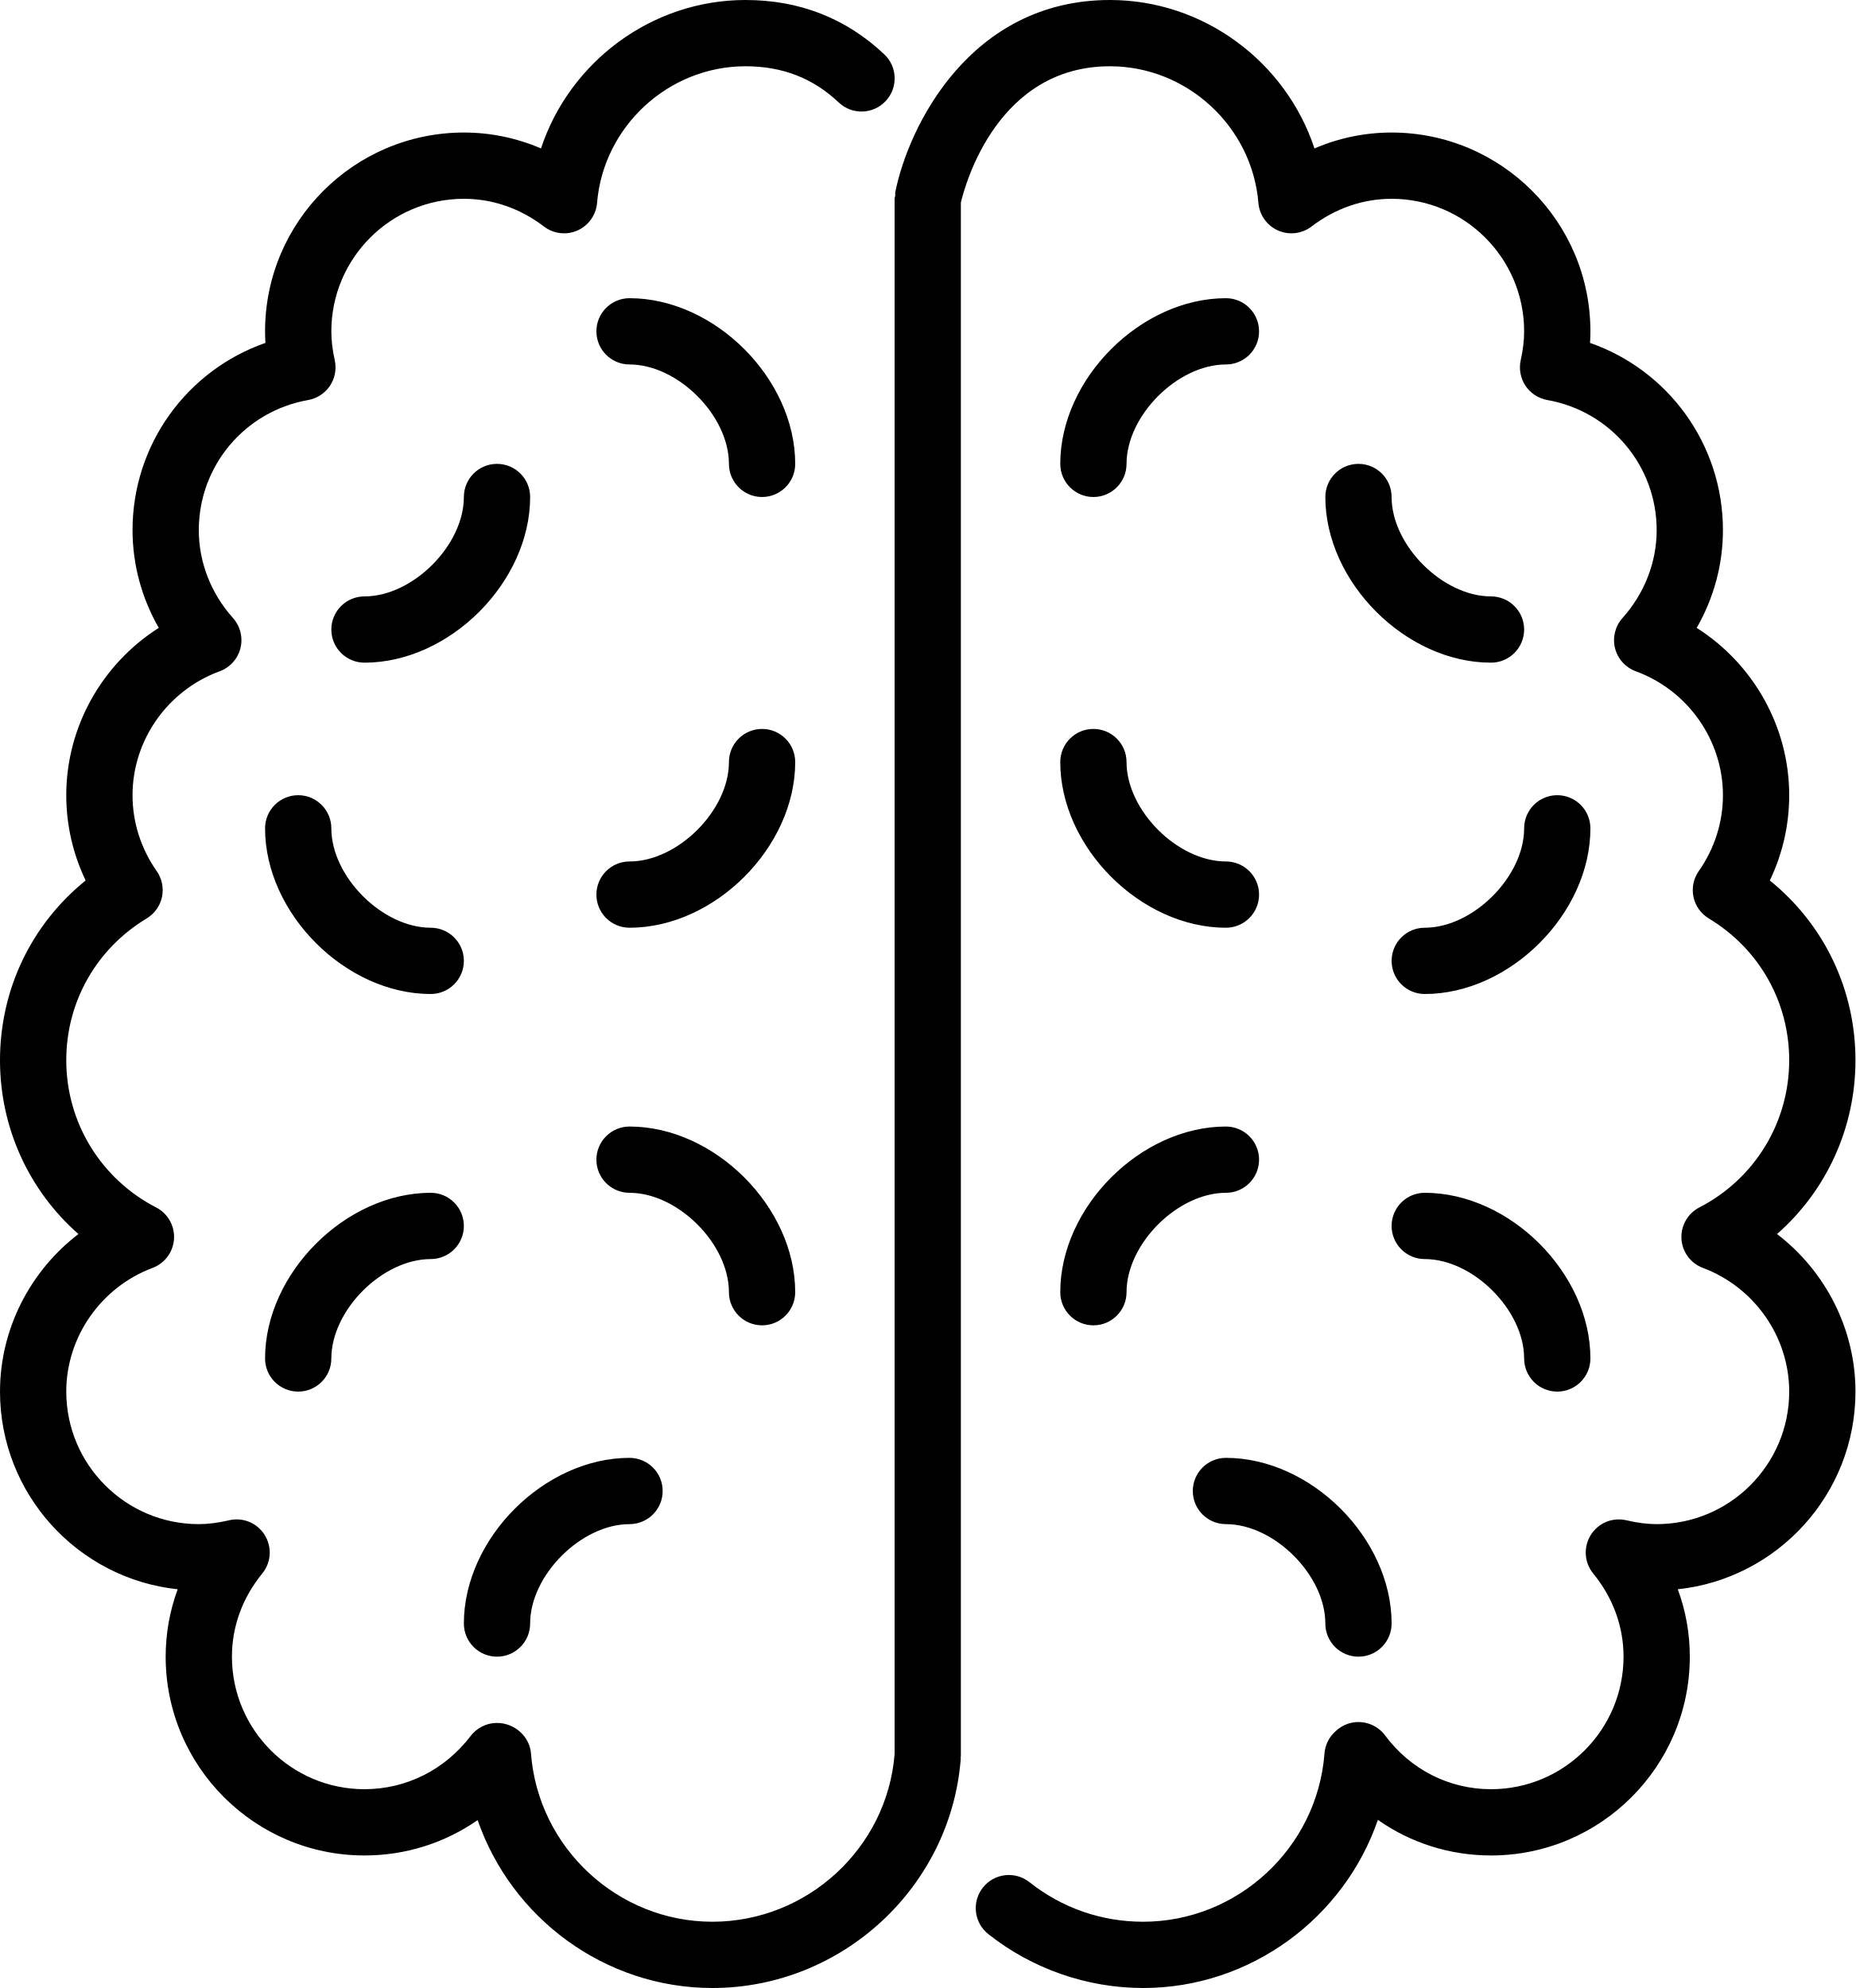
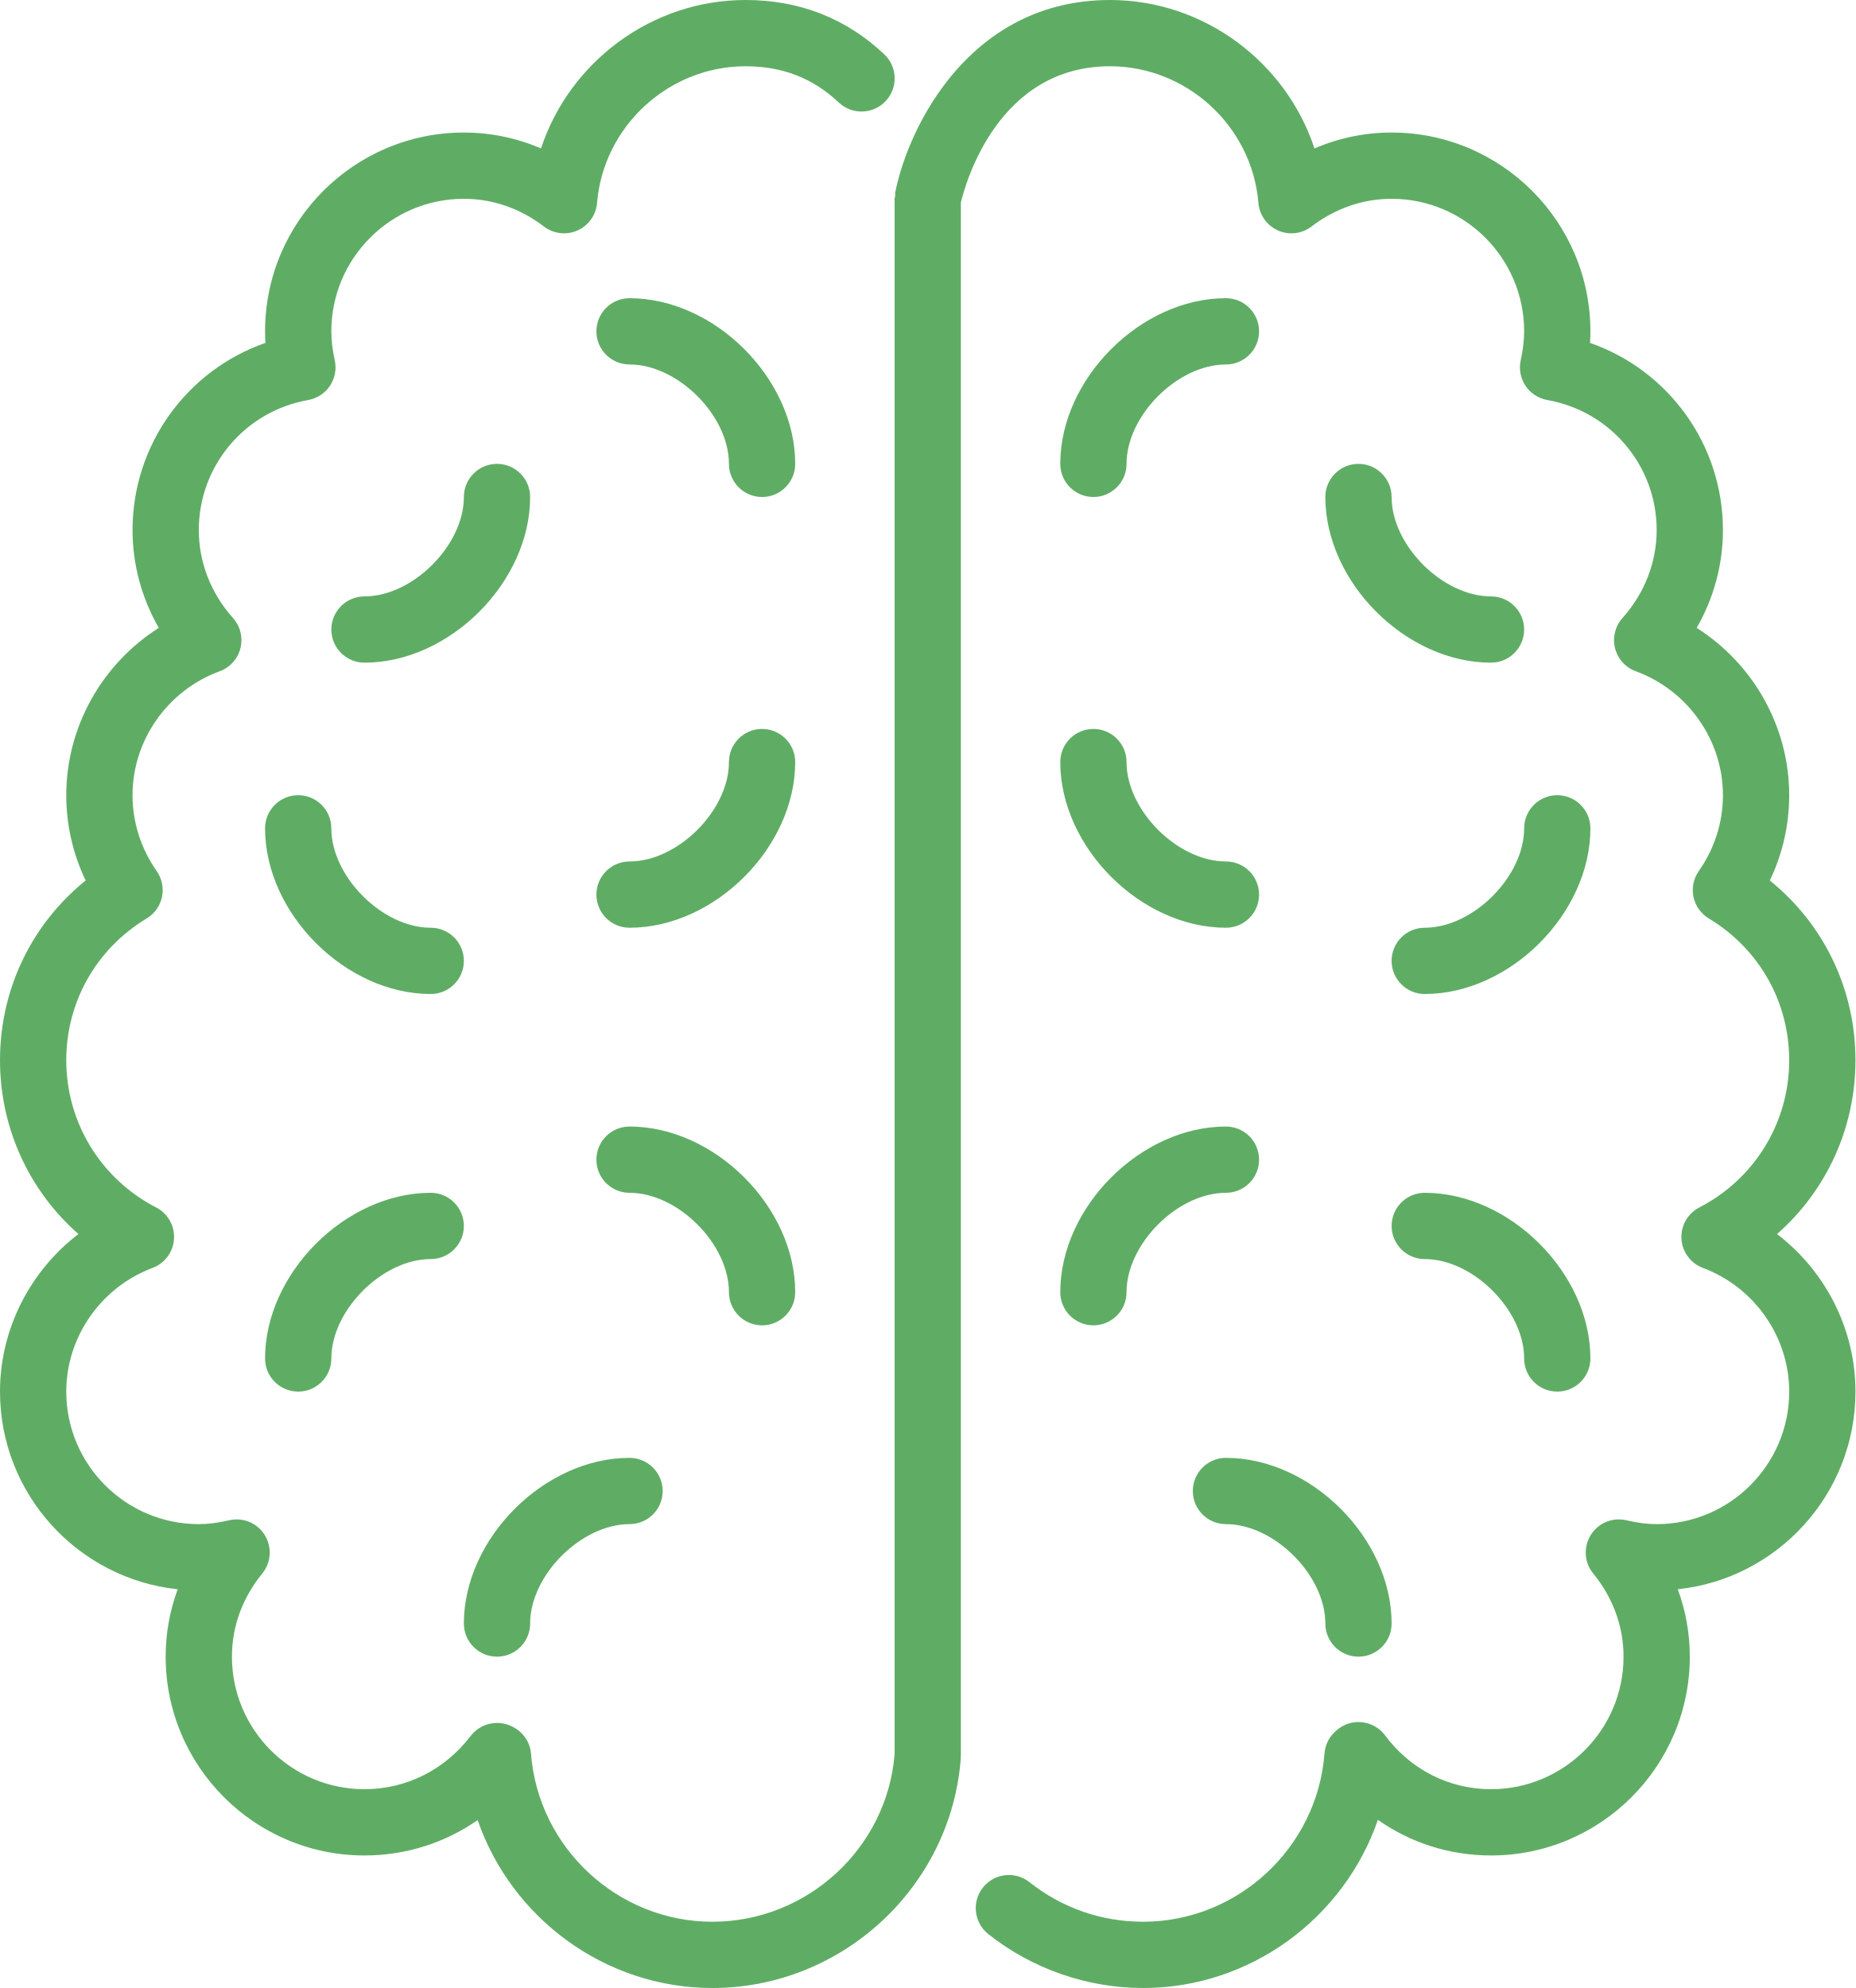
<svg xmlns="http://www.w3.org/2000/svg" height="60px" version="1.1" viewBox="0 0 56 60" width="56px">
  <defs />
  <g fill="none" fill-rule="evenodd" id="Science" stroke="none" stroke-width="1">
-     <g fill="currentColor" id="Icon-12" transform="translate(-2, 0)">
+     <g fill="#5fad65" id="Icon-12" transform="translate(-2, 0)">
      <path d="M17,50 C17.552,50 18,49.552 18,49 C18,47.542 19.542,46 21,46 C21.552,46 22,45.552 22,45 C22,44.448 21.552,44 21,44 C18.43,44 16,46.43 16,49 C16,49.552 16.448,50 17,50 M18,15 C18,14.448 17.552,14 17,14 C16.448,14 16,14.448 16,15 C16,16.458 14.458,18 13,18 C12.448,18 12,18.448 12,19 C12,19.552 12.448,20 13,20 C15.57,20 18,17.57 18,15 M24,39 C24,39.552 24.448,40 25,40 C25.552,40 26,39.552 26,39 C26,36.43 23.57,34 21,34 C20.448,34 20,34.448 20,35 C20,35.552 20.448,36 21,36 C22.458,36 24,37.542 24,39 M25,22 C24.448,22 24,22.448 24,23 C24,24.458 22.458,26 21,26 C20.448,26 20,26.448 20,27 C20,27.552 20.448,28 21,28 C23.57,28 26,25.57 26,23 C26,22.448 25.552,22 25,22 M11,24 C10.448,24 10,24.448 10,25 C10,27.57 12.43,30 15,30 C15.552,30 16,29.552 16,29 C16,28.448 15.552,28 15,28 C13.542,28 12,26.458 12,25 C12,24.448 11.552,24 11,24 M11,42 C11.552,42 12,41.552 12,41 C12,39.542 13.542,38 15,38 C15.552,38 16,37.552 16,37 C16,36.448 15.552,36 15,36 C12.43,36 10,38.43 10,41 C10,41.552 10.448,42 11,42 M21,9 C20.448,9 20,9.448 20,10 C20,10.552 20.448,11 21,11 C22.458,11 24,12.542 24,14 C24,14.552 24.448,15 25,15 C25.552,15 26,14.552 26,14 C26,11.43 23.57,9 21,9 M55.633,37.245 C57.123,35.936 58,34.042 58,32 C58,29.86 57.049,27.894 55.415,26.574 C55.8,25.771 56,24.896 56,24 C56,21.936 54.917,20.035 53.208,18.95 C53.724,18.051 54,17.037 54,16 C54,13.42 52.361,11.177 49.989,10.349 C49.996,10.232 50,10.116 50,10 C50,6.691 47.309,4 44,4 C43.193,4 42.407,4.164 41.672,4.48 C40.813,1.876 38.339,0 35.5,0 C31.292,0 29.421,3.796 29.02,5.804 C29.013,5.837 29.023,5.869 29.02,5.903 C29.016,5.937 29,5.965 29,6 L29,52.94 C28.774,55.779 26.363,58 23.5,58 C20.648,58 18.244,55.771 18.026,52.924 C17.987,52.403 17.523,52 17,52 C16.688,52 16.394,52.146 16.204,52.394 C15.427,53.415 14.259,54 13,54 C10.794,54 9,52.206 9,50 C9,49.092 9.316,48.224 9.916,47.489 C10.186,47.158 10.215,46.691 9.989,46.328 C9.763,45.965 9.334,45.785 8.913,45.884 C8.578,45.962 8.279,46 8,46 C5.794,46 4,44.206 4,42 C4,40.351 5.047,38.851 6.604,38.267 C6.975,38.128 7.229,37.784 7.252,37.39 C7.275,36.995 7.064,36.623 6.712,36.442 C5.04,35.579 4,33.876 4,32 C4,30.236 4.907,28.636 6.426,27.72 C6.664,27.577 6.831,27.342 6.889,27.071 C6.946,26.799 6.888,26.517 6.729,26.29 C6.252,25.609 6,24.818 6,24 C6,22.339 7.058,20.836 8.631,20.259 C8.942,20.145 9.177,19.884 9.257,19.563 C9.337,19.241 9.253,18.9 9.032,18.653 C8.367,17.91 8,16.968 8,16 C8,14.062 9.388,12.411 11.301,12.073 C11.57,12.025 11.807,11.87 11.959,11.643 C12.11,11.416 12.162,11.137 12.103,10.871 C12.034,10.559 12,10.274 12,10 C12,7.794 13.794,6 16,6 C16.866,6 17.701,6.289 18.416,6.836 C18.707,7.058 19.095,7.104 19.429,6.956 C19.763,6.807 19.99,6.488 20.02,6.124 C20.211,3.812 22.179,2 24.5,2 C25.614,2 26.536,2.358 27.316,3.094 C27.718,3.473 28.351,3.454 28.729,3.052 C29.108,2.65 29.09,2.018 28.688,1.639 C27.535,0.551 26.126,0 24.5,0 C21.661,0 19.187,1.876 18.328,4.48 C17.593,4.164 16.807,4 16,4 C12.691,4 10,6.691 10,10 C10,10.116 10.004,10.232 10.011,10.349 C7.639,11.177 6,13.42 6,16 C6,17.037 6.276,18.051 6.792,18.95 C5.083,20.035 4,21.936 4,24 C4,24.896 4.2,25.771 4.585,26.574 C2.951,27.894 2,29.86 2,32 C2,34.042 2.877,35.936 4.367,37.245 C2.906,38.362 2,40.116 2,42 C2,45.093 4.353,47.647 7.363,47.966 C7.123,48.614 7,49.298 7,50 C7,53.309 9.691,56 13,56 C14.242,56 15.423,55.623 16.416,54.932 C17.435,57.886 20.255,60 23.5,60 C27.408,60 30.701,56.958 30.997,53.076 C30.998,53.063 30.992,53.051 30.992,53.038 C30.993,53.024 31,53.014 31,53 L31,6.112 C31.146,5.501 32.133,2 35.5,2 C37.821,2 39.789,3.812 39.98,6.124 C40.01,6.488 40.237,6.807 40.571,6.956 C40.904,7.104 41.293,7.058 41.584,6.836 C42.299,6.289 43.134,6 44,6 C46.206,6 48,7.794 48,10 C48,10.274 47.966,10.559 47.897,10.871 C47.838,11.137 47.89,11.416 48.041,11.643 C48.193,11.87 48.43,12.025 48.699,12.073 C50.612,12.411 52,14.062 52,16 C52,16.968 51.633,17.91 50.968,18.653 C50.747,18.9 50.663,19.241 50.743,19.563 C50.823,19.884 51.058,20.145 51.369,20.259 C52.942,20.836 54,22.339 54,24 C54,24.818 53.748,25.609 53.271,26.29 C53.112,26.517 53.054,26.799 53.111,27.071 C53.169,27.342 53.336,27.577 53.574,27.72 C55.093,28.636 56,30.236 56,32 C56,33.876 54.96,35.579 53.288,36.442 C52.936,36.623 52.725,36.995 52.748,37.39 C52.771,37.784 53.025,38.128 53.396,38.267 C54.953,38.851 56,40.351 56,42 C56,44.206 54.206,46 52,46 C51.721,46 51.422,45.962 51.087,45.884 C50.666,45.785 50.237,45.965 50.011,46.328 C49.785,46.691 49.814,47.158 50.084,47.489 C50.684,48.224 51,49.092 51,50 C51,52.206 49.206,54 47,54 C45.736,54 44.571,53.408 43.802,52.375 C43.545,52.03 43.096,51.89 42.686,52.023 C42.539,52.072 42.409,52.153 42.303,52.256 C42.117,52.422 41.994,52.658 41.974,52.924 C41.756,55.771 39.352,58 36.5,58 C35.243,58 34.057,57.587 33.07,56.806 C32.638,56.463 32.008,56.536 31.665,56.969 C31.322,57.402 31.396,58.031 31.829,58.374 C33.153,59.422 34.812,60 36.5,60 C39.747,60 42.569,57.882 43.586,54.925 C44.575,55.621 45.755,56 47,56 C50.309,56 53,53.309 53,50 C53,49.298 52.877,48.614 52.637,47.966 C55.647,47.647 58,45.093 58,42 C58,40.116 57.094,38.362 55.633,37.245 M38,45 C38,45.552 38.448,46 39,46 C40.458,46 42,47.542 42,49 C42,49.552 42.448,50 43,50 C43.552,50 44,49.552 44,49 C44,46.43 41.57,44 39,44 C38.448,44 38,44.448 38,45 M47,18 C45.542,18 44,16.458 44,15 C44,14.448 43.552,14 43,14 C42.448,14 42,14.448 42,15 C42,17.57 44.43,20 47,20 C47.552,20 48,19.552 48,19 C48,18.448 47.552,18 47,18 M35,40 C35.552,40 36,39.552 36,39 C36,37.542 37.542,36 39,36 C39.552,36 40,35.552 40,35 C40,34.448 39.552,34 39,34 C36.43,34 34,36.43 34,39 C34,39.552 34.448,40 35,40 M39,28 C39.552,28 40,27.552 40,27 C40,26.448 39.552,26 39,26 C37.542,26 36,24.458 36,23 C36,22.448 35.552,22 35,22 C34.448,22 34,22.448 34,23 C34,25.57 36.43,28 39,28 M49,24 C48.448,24 48,24.448 48,25 C48,26.458 46.458,28 45,28 C44.448,28 44,28.448 44,29 C44,29.552 44.448,30 45,30 C47.57,30 50,27.57 50,25 C50,24.448 49.552,24 49,24 M45,36 C44.448,36 44,36.448 44,37 C44,37.552 44.448,38 45,38 C46.458,38 48,39.542 48,41 C48,41.552 48.448,42 49,42 C49.552,42 50,41.552 50,41 C50,38.43 47.57,36 45,36 M34,14 C34,11.43 36.43,9 39,9 C39.552,9 40,9.448 40,10 C40,10.552 39.552,11 39,11 C37.542,11 36,12.542 36,14 C36,14.552 35.552,15 35,15 C34.448,15 34,14.552 34,14" id="brain" />
    </g>
  </g>
</svg>
